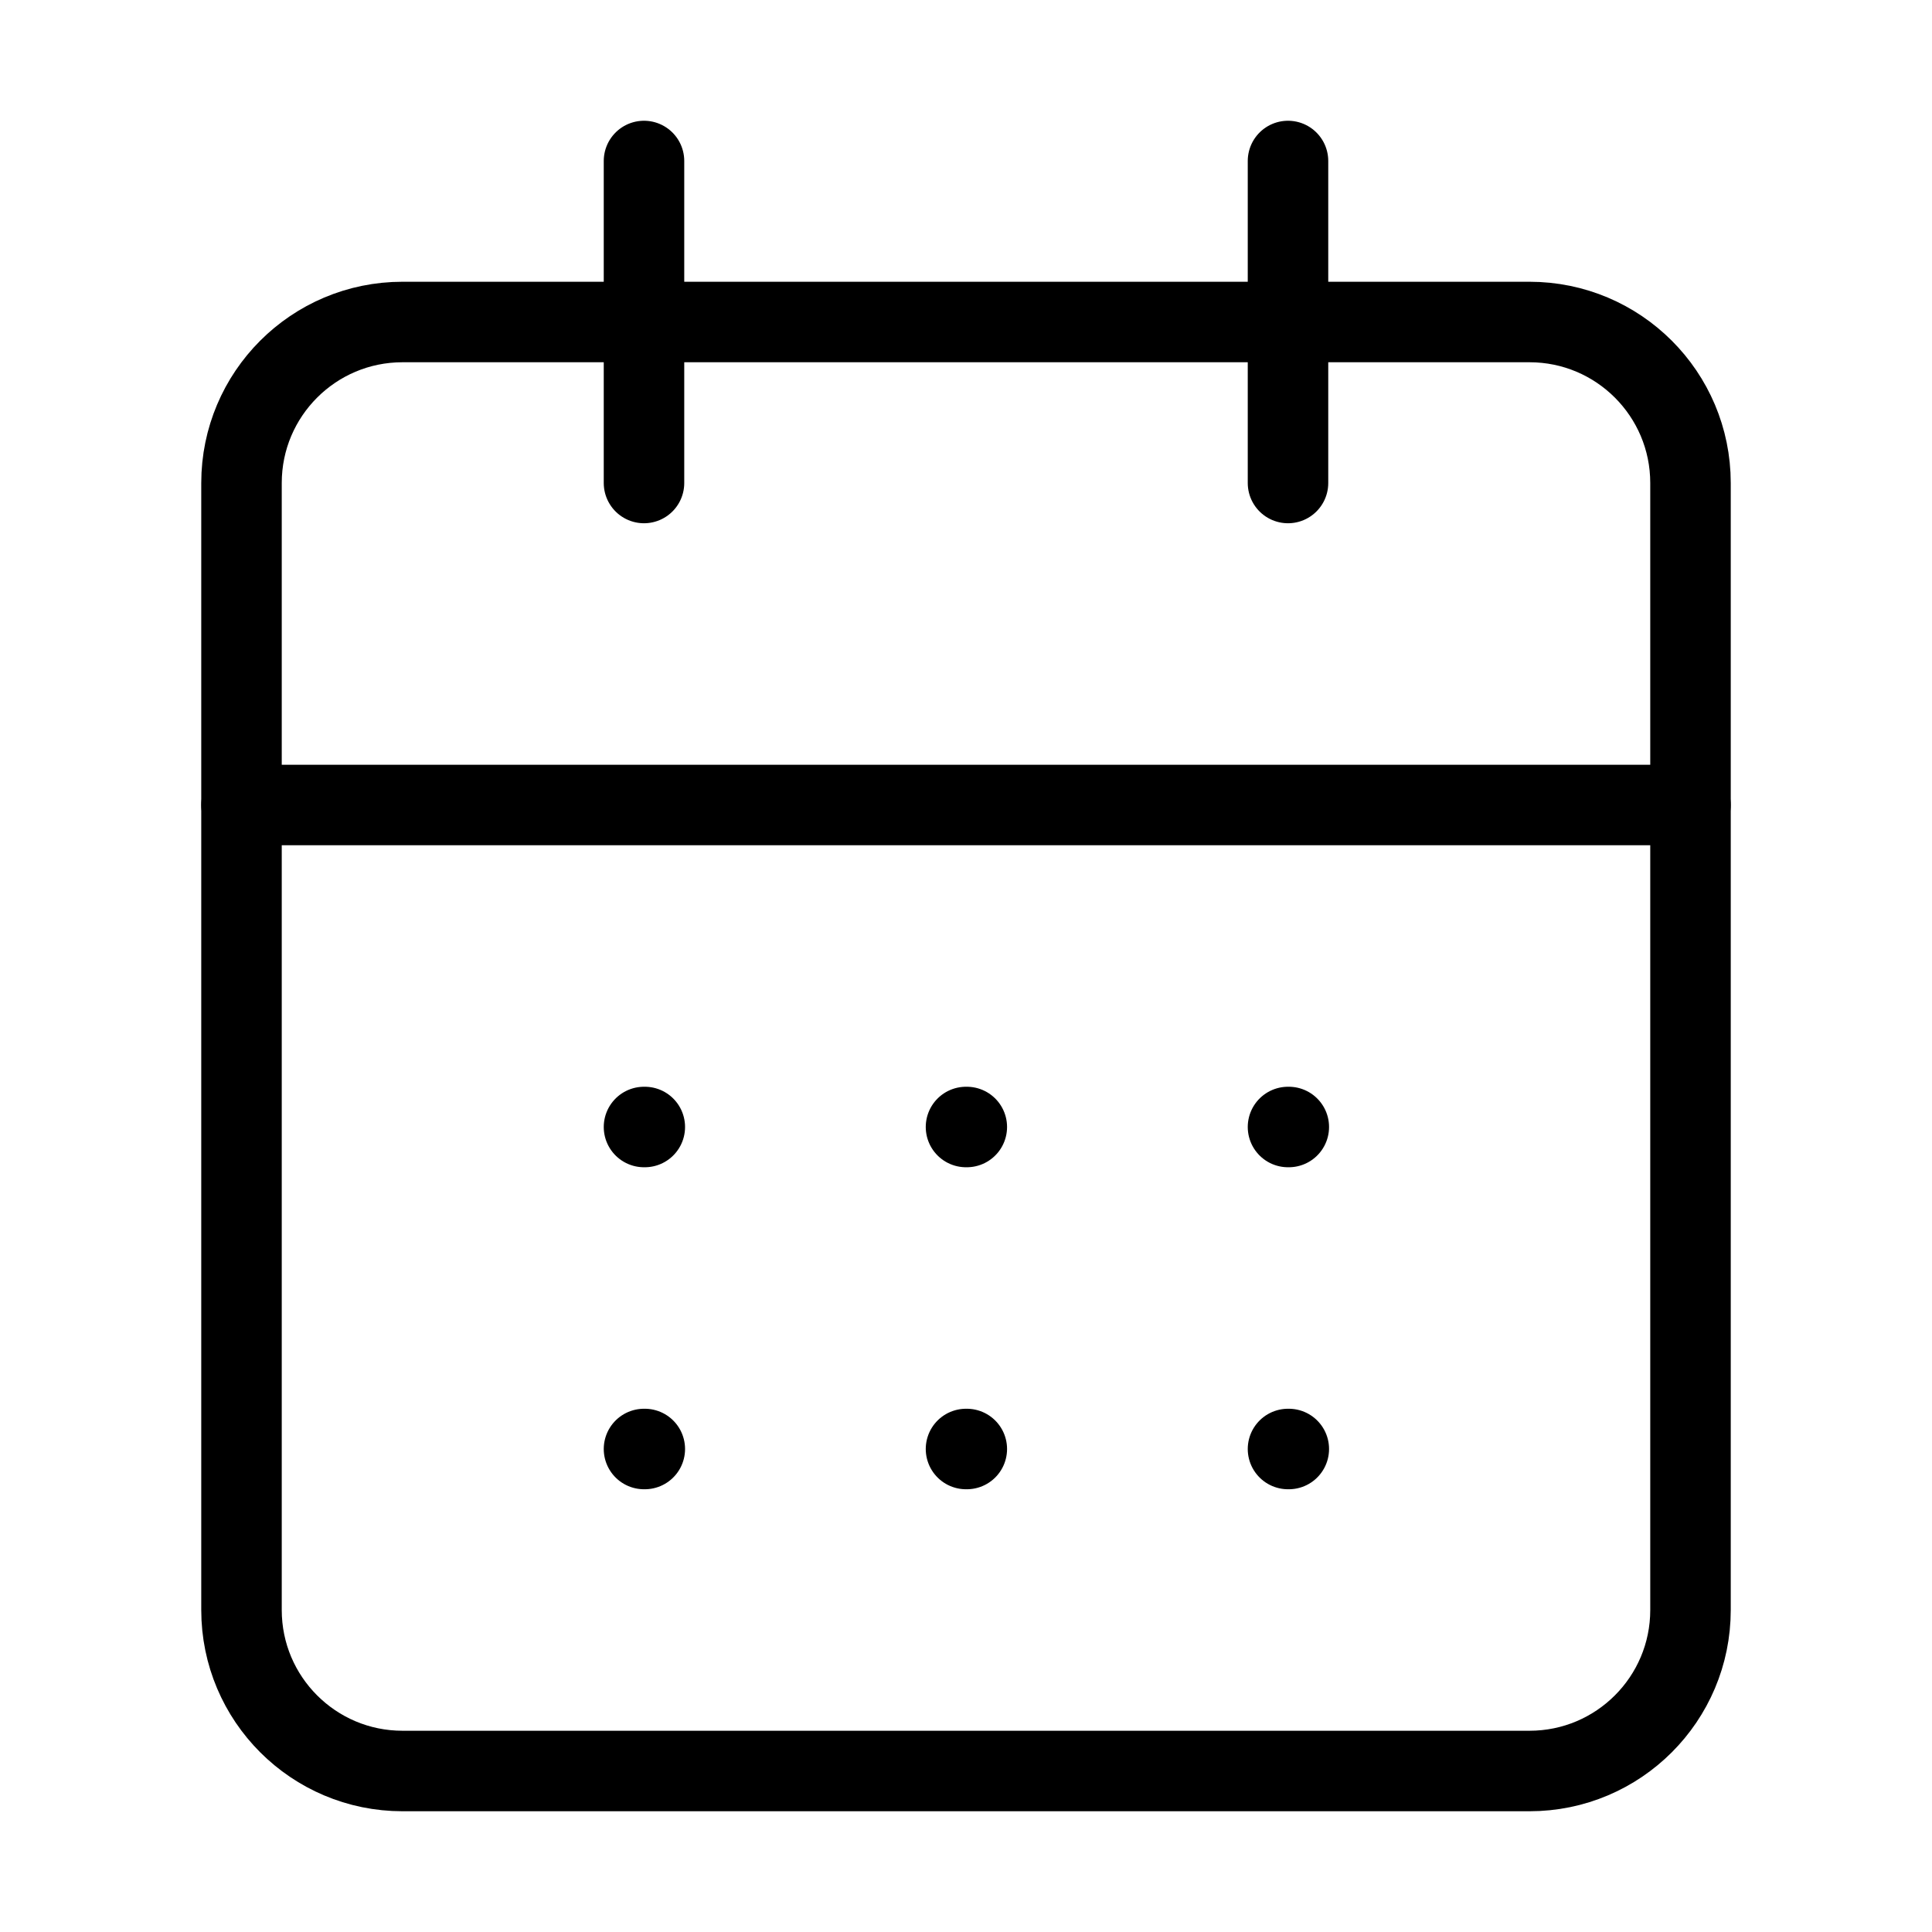
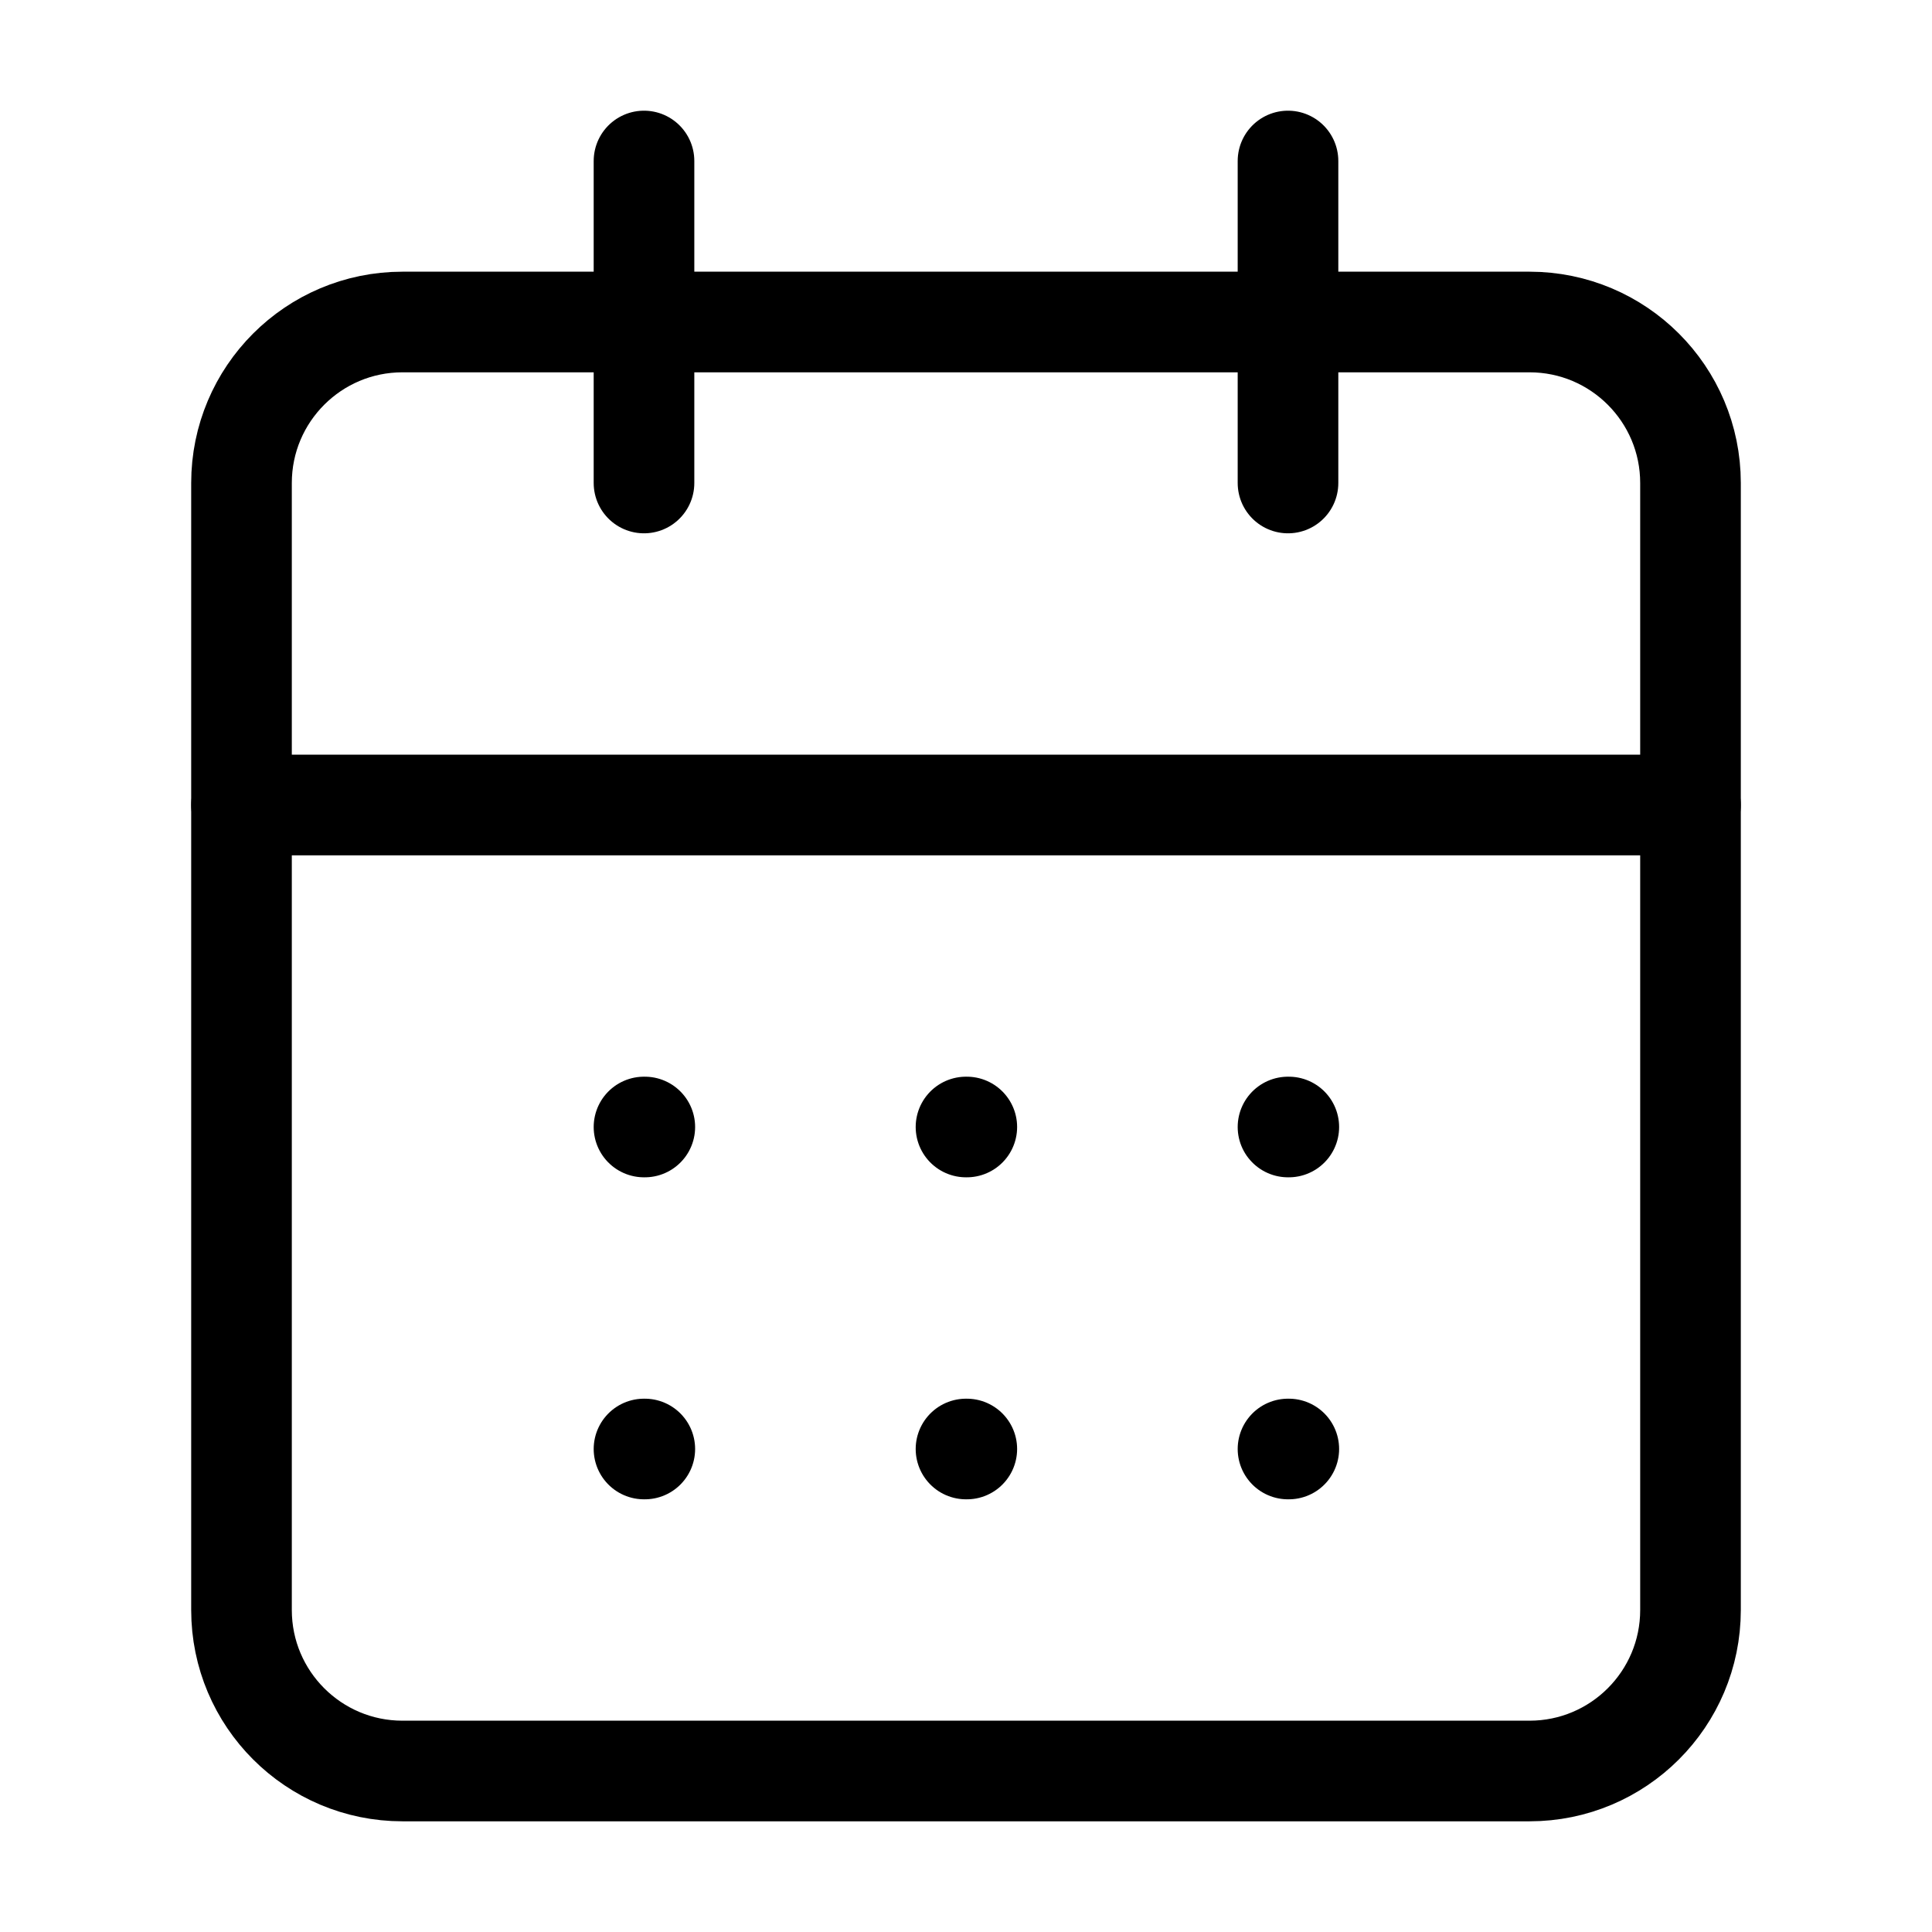
- <svg xmlns="http://www.w3.org/2000/svg" width="24" height="24" viewBox="0 0 24 24" fill="none" stroke="currentColor" stroke-width="1" stroke-linecap="round" stroke-linejoin="round" class="lucide lucide-calendar-days">
+ <svg xmlns="http://www.w3.org/2000/svg" width="24" height="24" viewBox="0 0 24 24" fill="none" stroke="currentColor" stroke-width="1.25" stroke-linecap="round" stroke-linejoin="round" class="lucide lucide-calendar-days">
  <path d="M8 2v4" />
  <path d="M16 2v4" />
  <rect width="18" height="18" x="3" y="4" rx="2" />
  <path d="M3 10h18" />
  <path d="M8 14h.01" />
  <path d="M12 14h.01" />
  <path d="M16 14h.01" />
  <path d="M8 18h.01" />
  <path d="M12 18h.01" />
  <path d="M16 18h.01" />
</svg>
